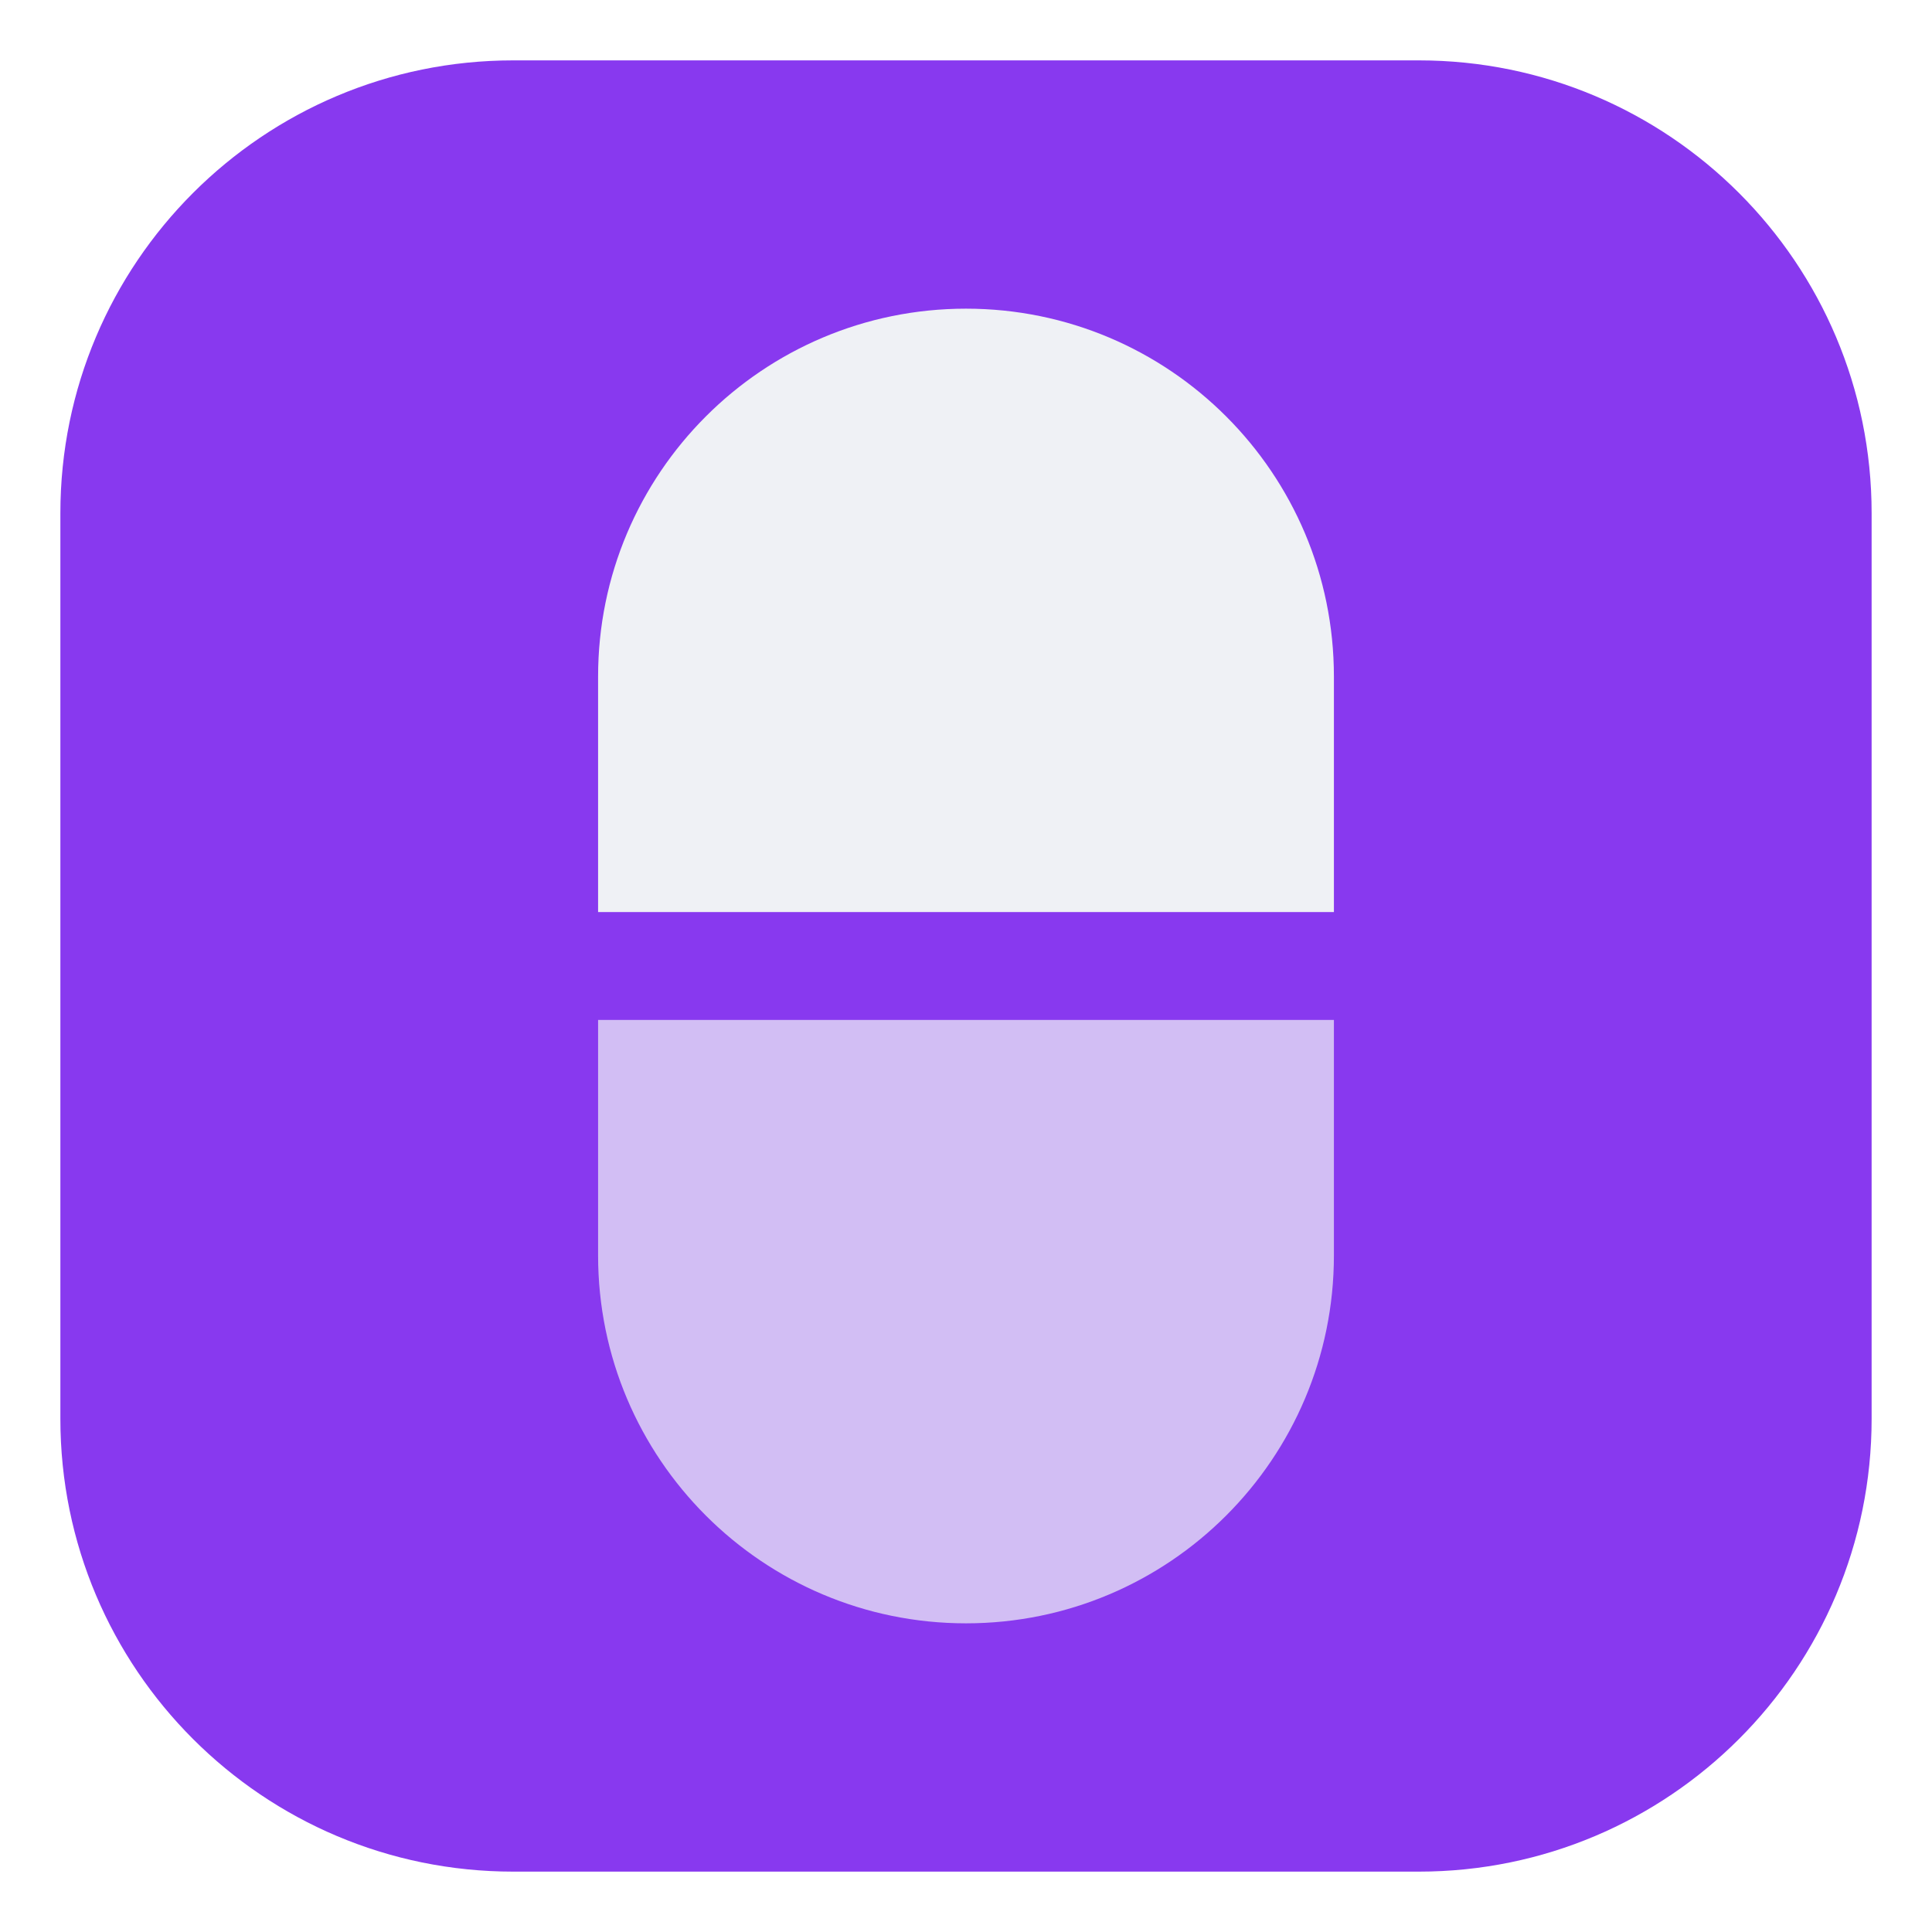
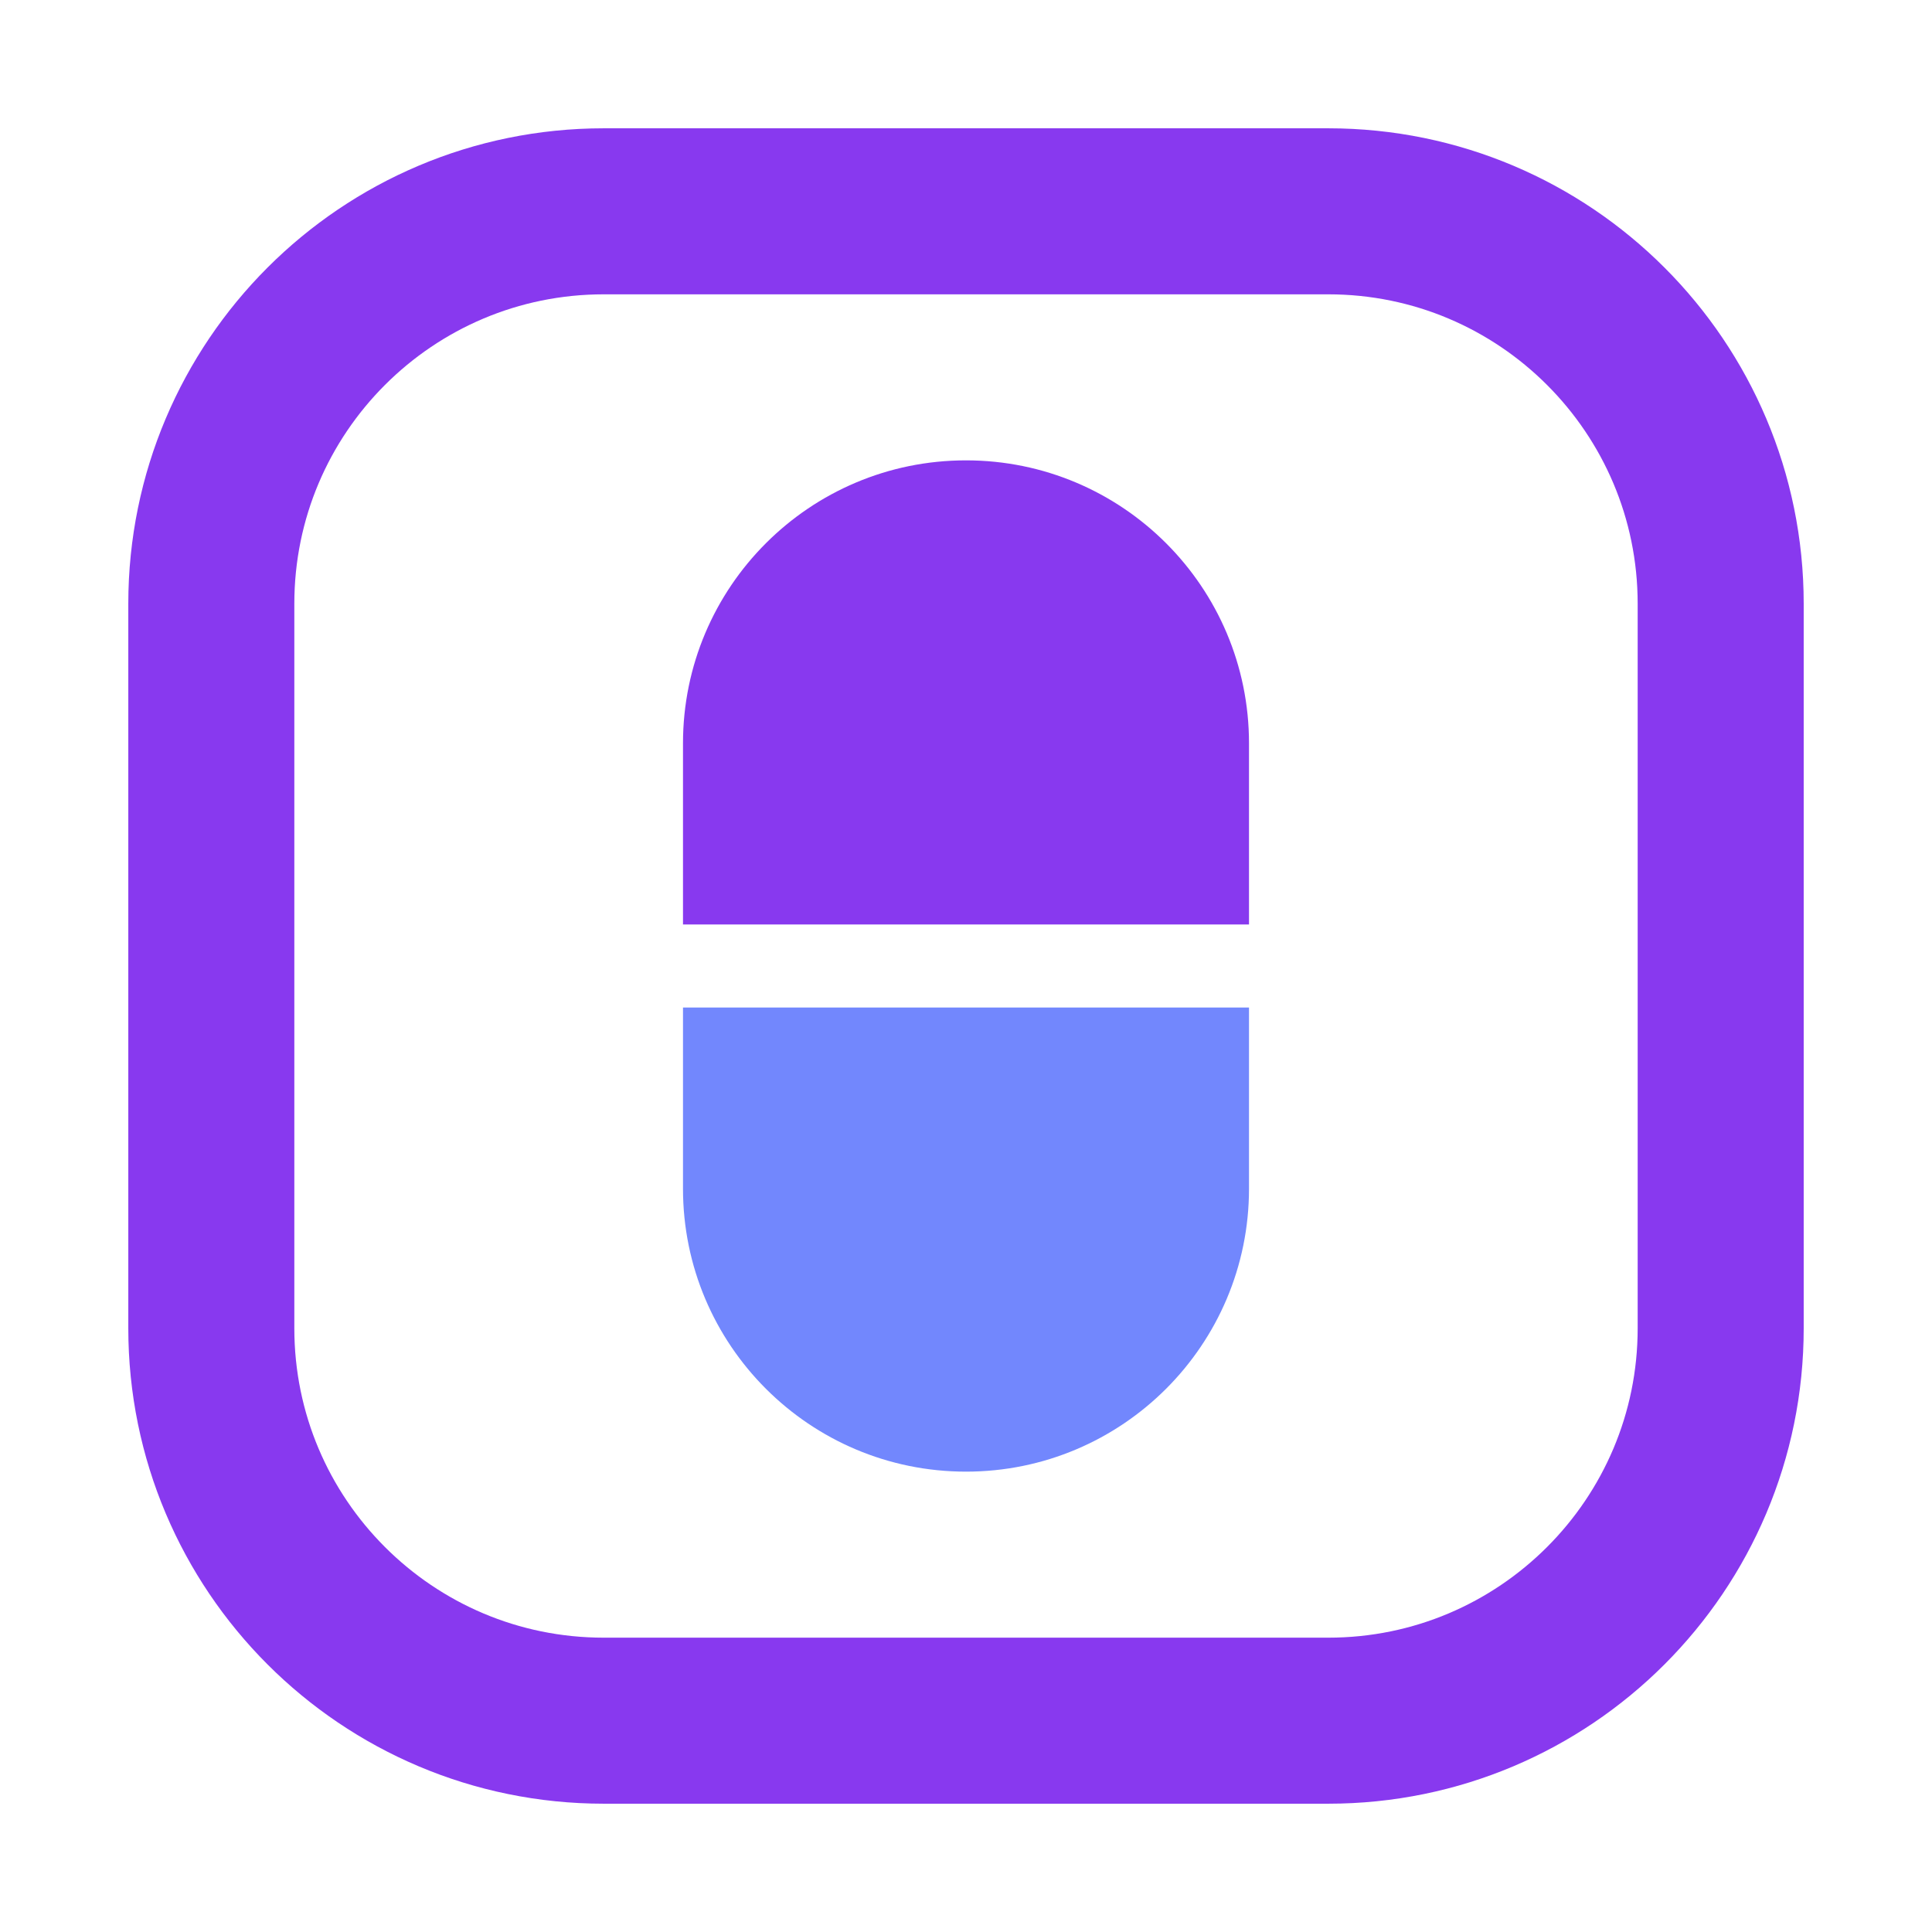
<svg xmlns="http://www.w3.org/2000/svg" viewBox="0 0 512 512" width="512" height="512">
-   <rect x="16" y="16" width="480" height="480" rx="120" fill="#8839ef" />
-   <g transform="translate(256 256) scale(1.3) translate(-256 -256)">
-     <path d="M181 245.0 V197 A75 75 0 0 1 331 197 V245.0 Z" fill="#eff1f5" />
-     <path d="M181 267.0 H331 V315 A75 75 0 0 1 181 315 Z" fill="#eff1f5" opacity=".72" />
-   </g>
+   <rect x="56" y="56" width="400" height="400" rx="104" fill="none" stroke="#8839ef" stroke-width="44" />
+   <path d="M181 245.0 V197 A75 75 0 0 1 331 197 V245.0 Z" fill="#8839ef" />
+   <path d="M181 267.0 H331 V315 A75 75 0 0 1 181 315 Z" fill="#7287fd" />
</svg>
